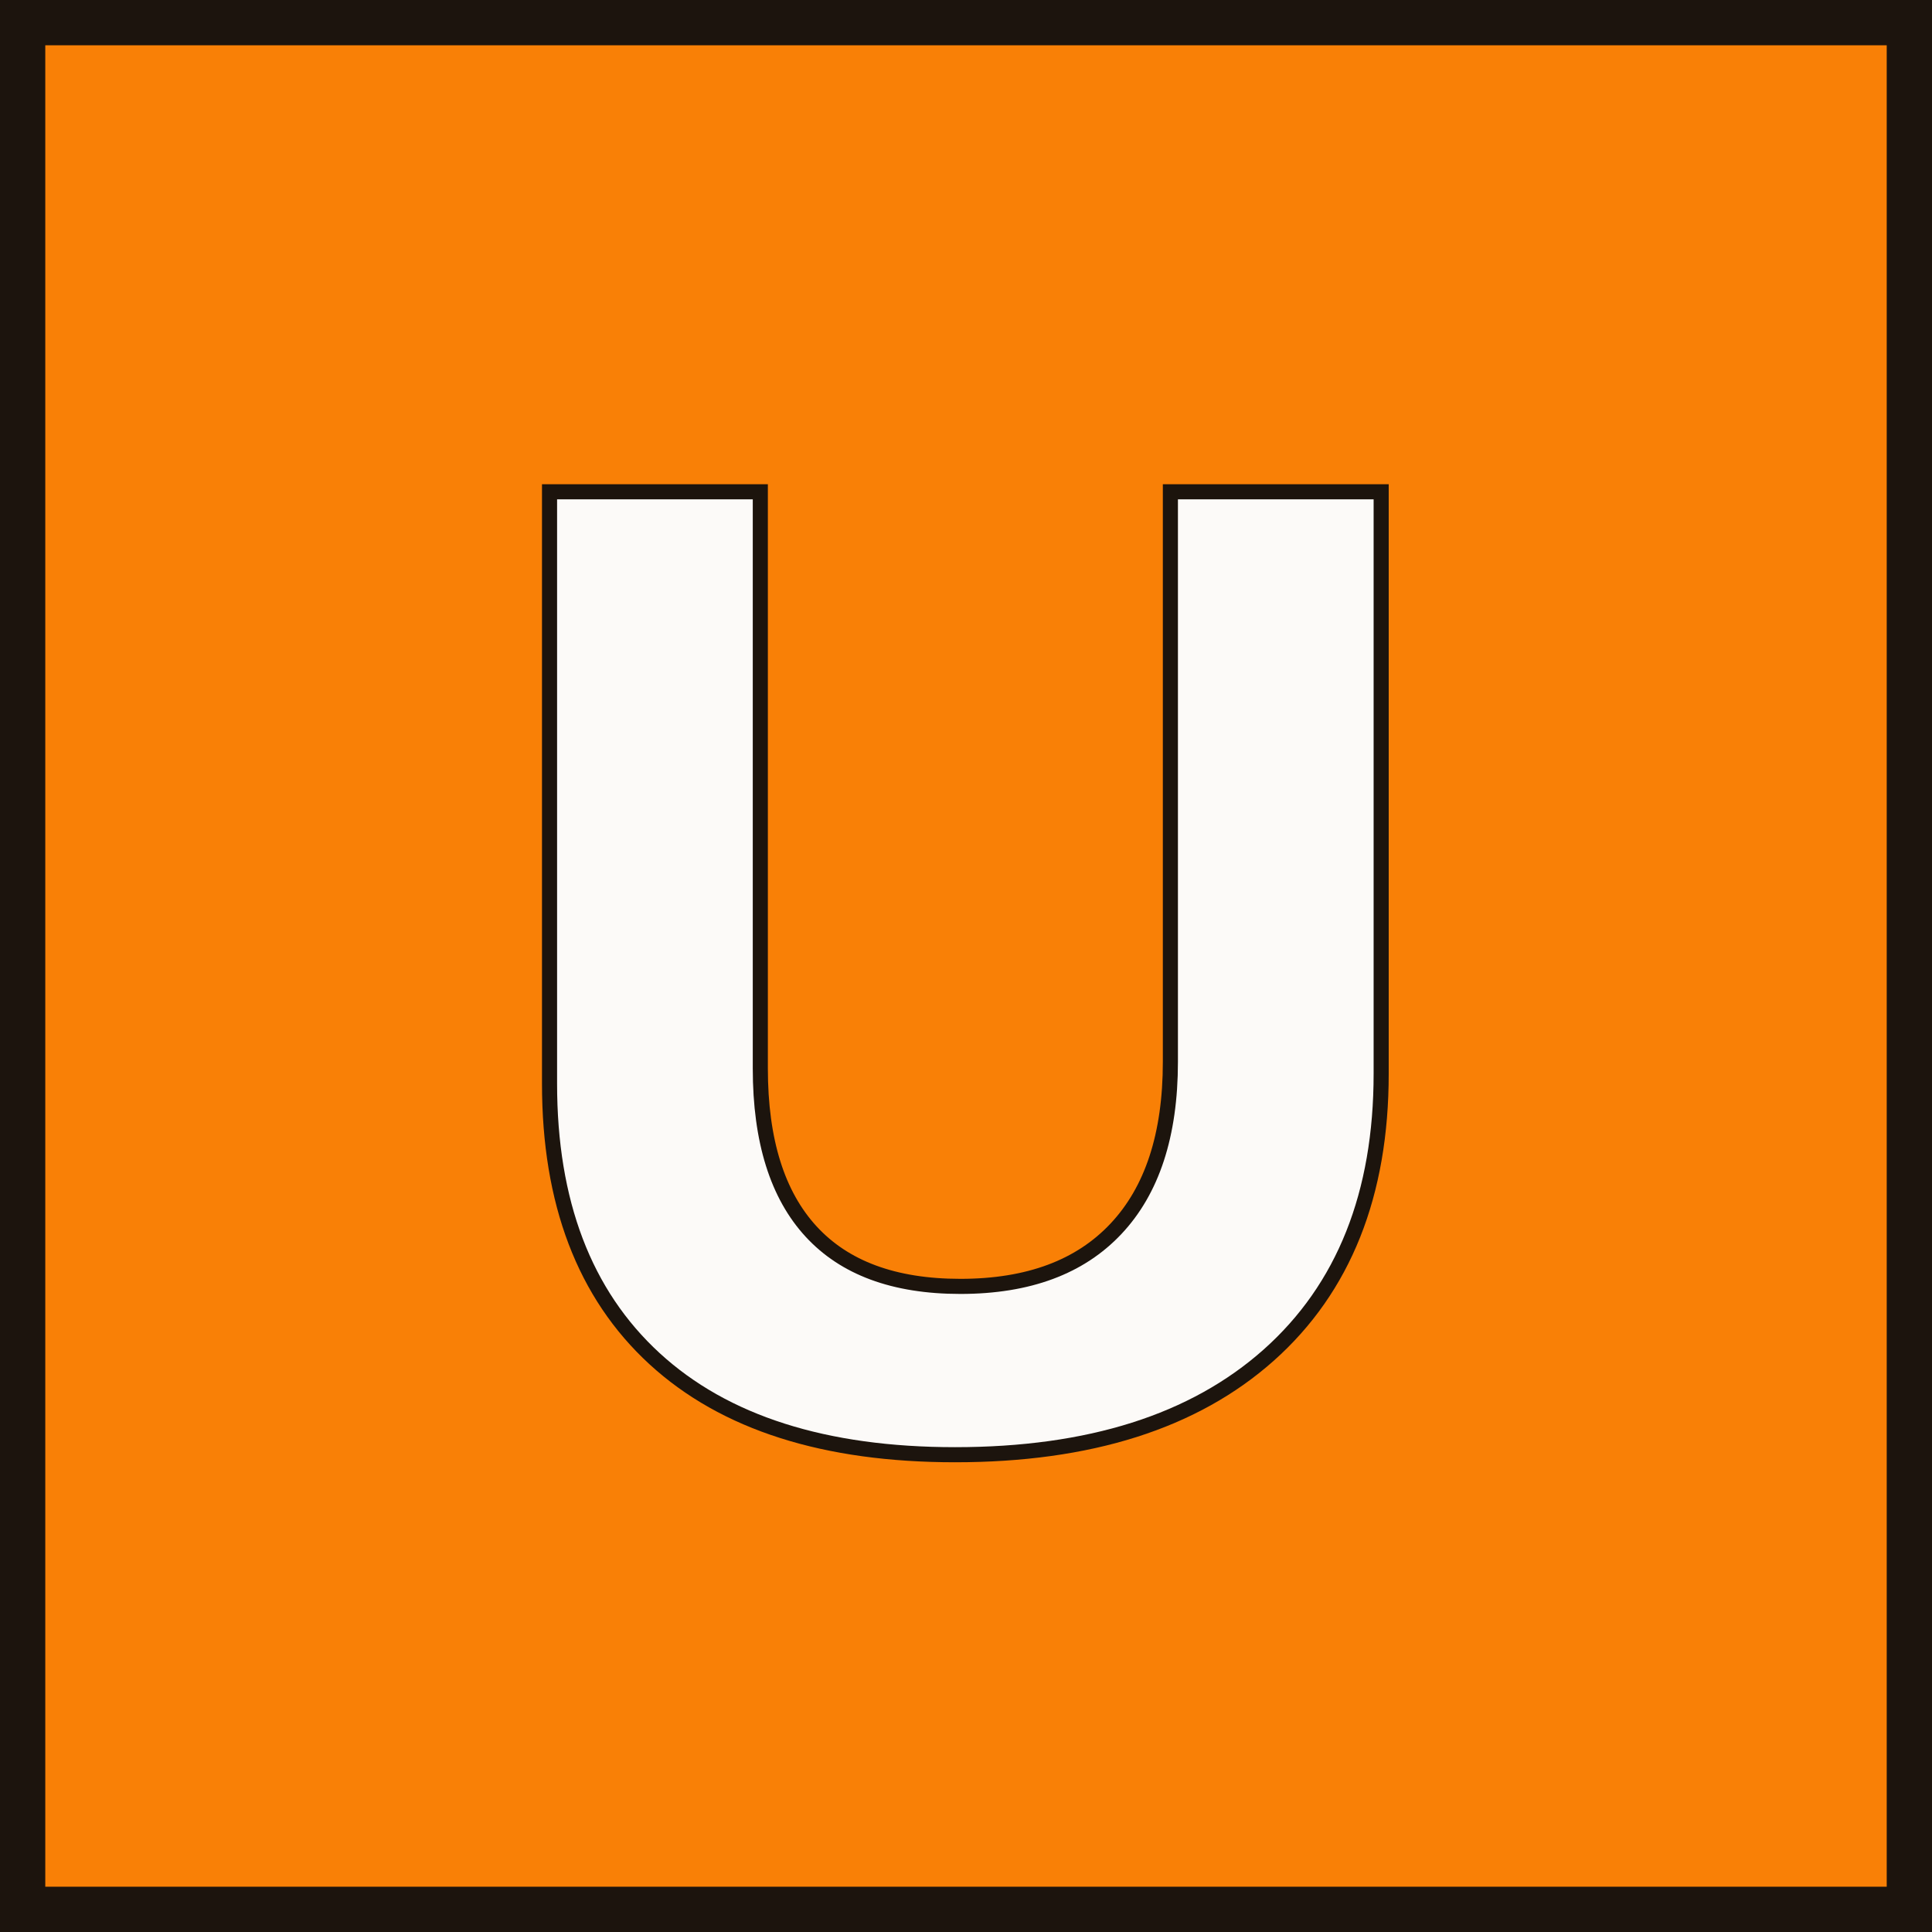
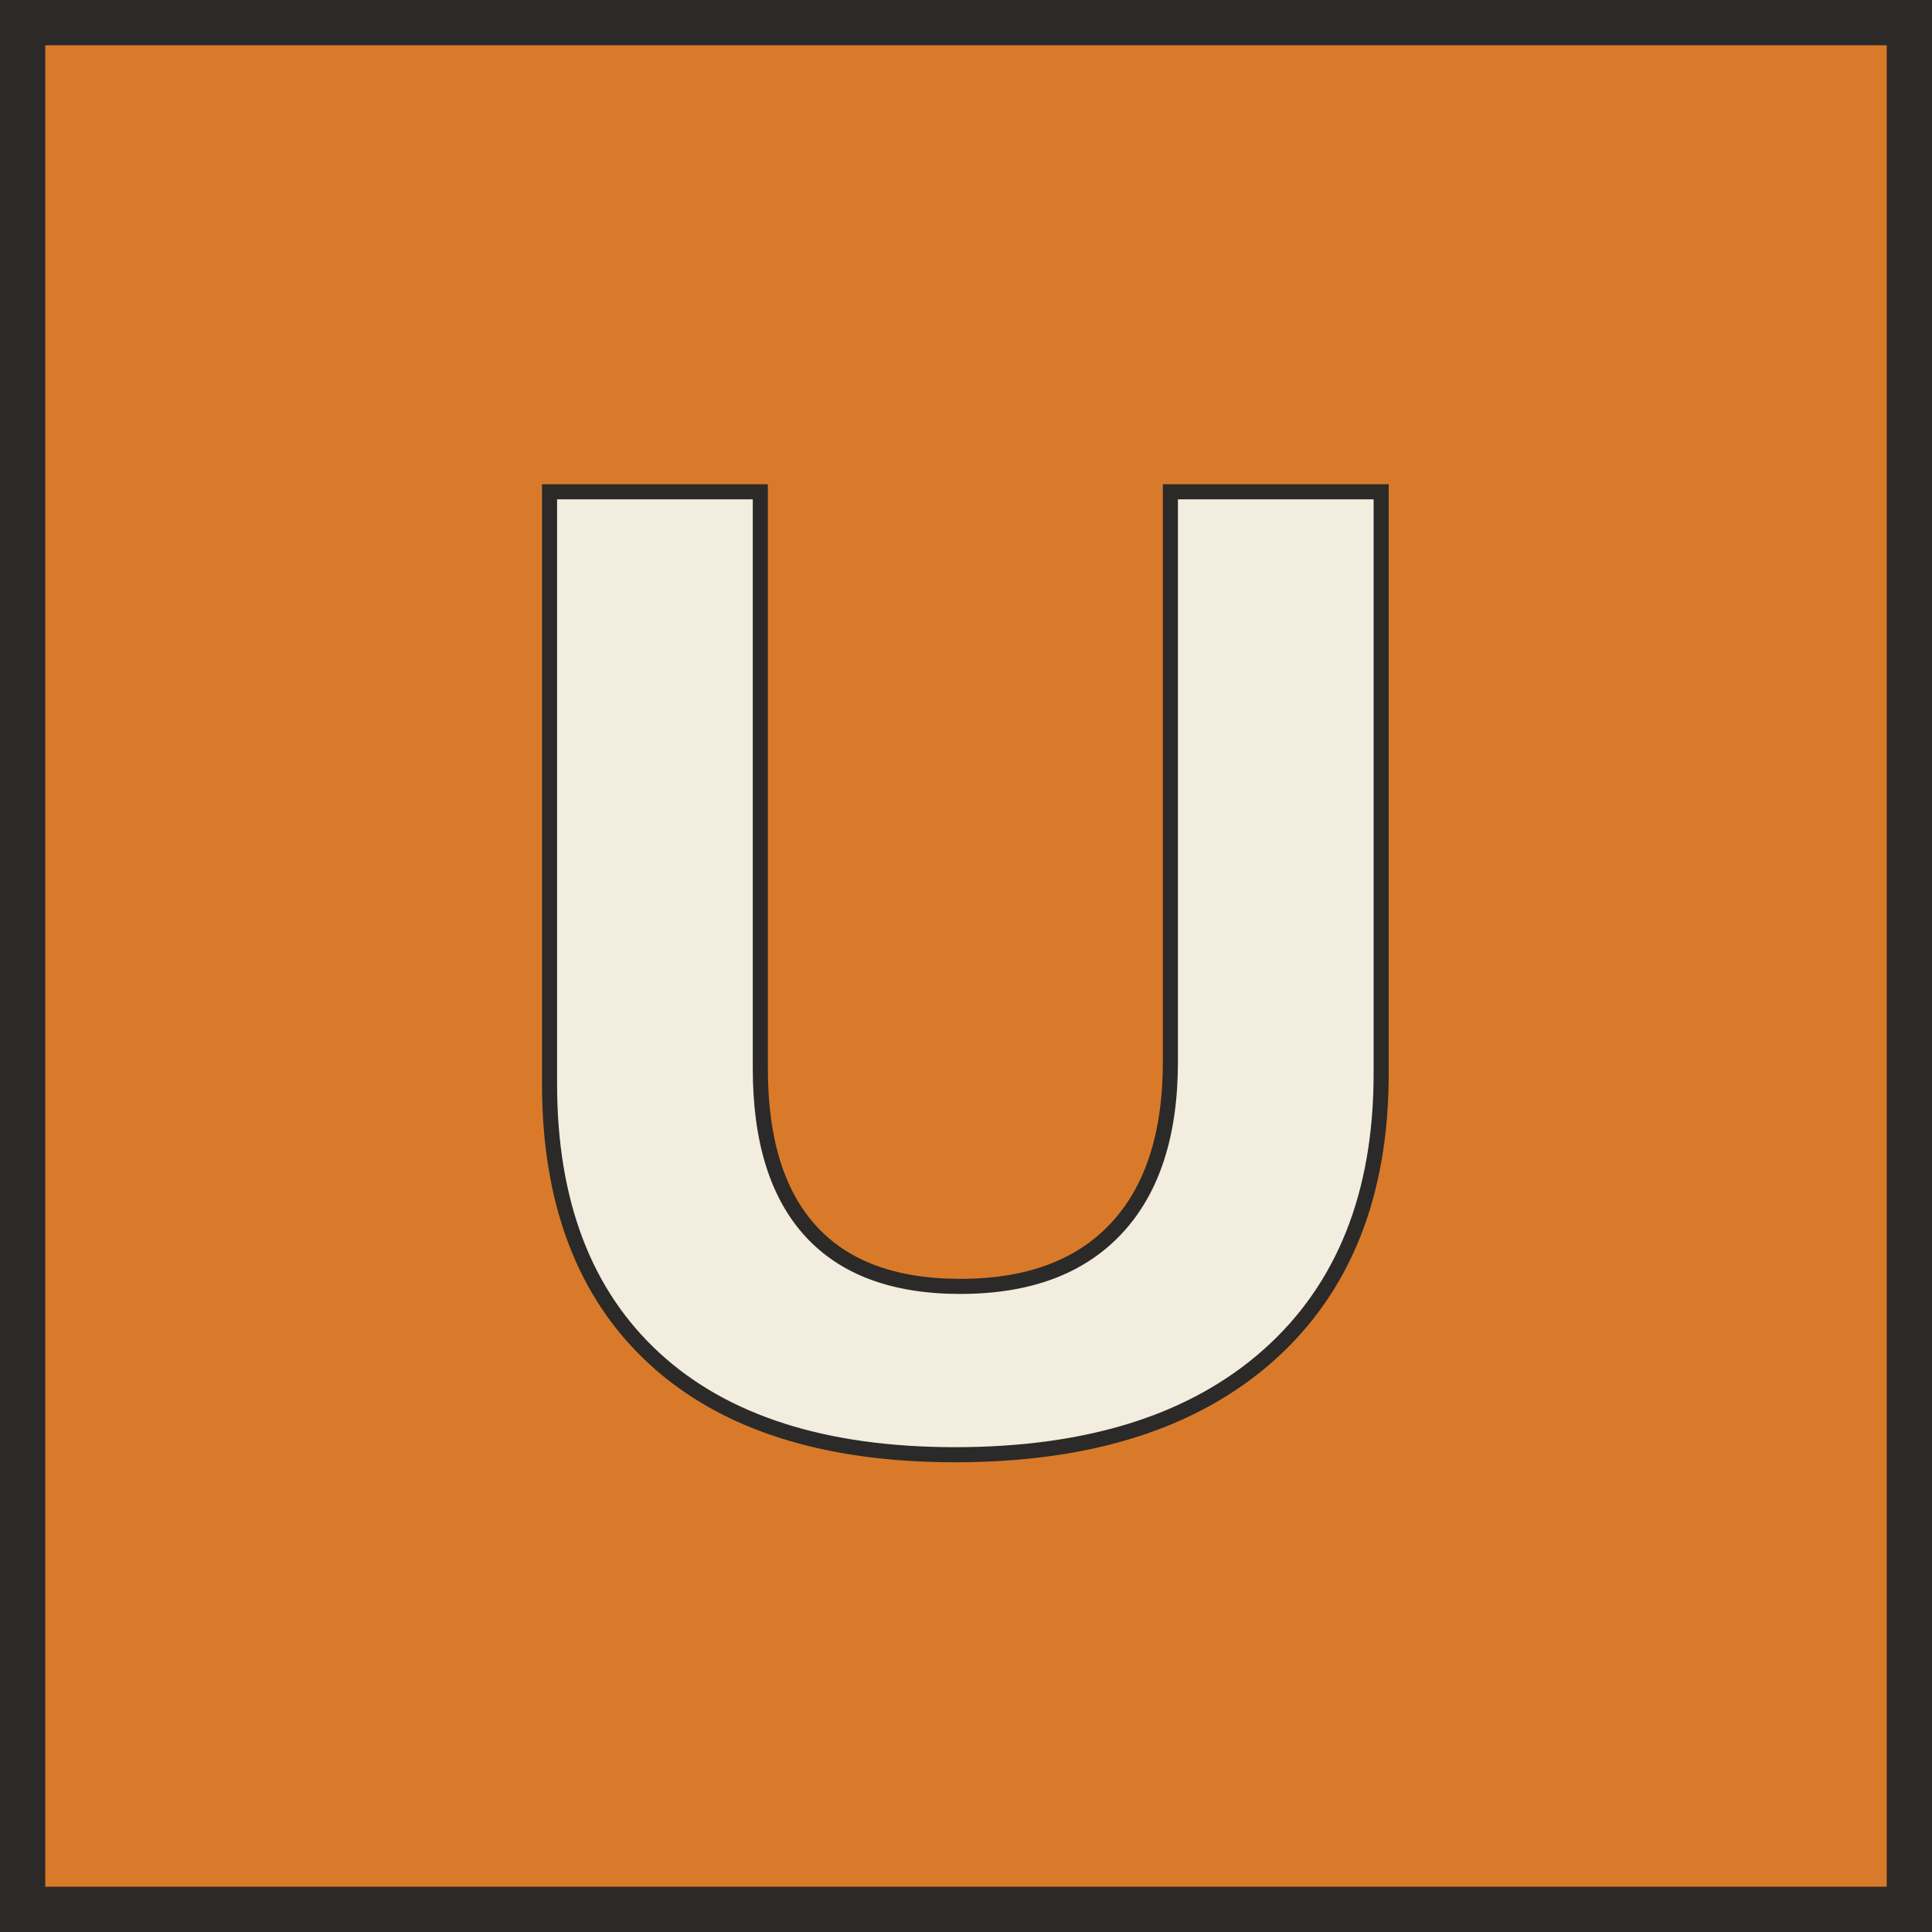
<svg xmlns="http://www.w3.org/2000/svg" width="512" height="512" viewBox="0 0 512 512">
-   <rect width="512" height="512" fill="#f98006" />
-   <rect width="512" height="512" fill="none" stroke="#1c140d" stroke-width="24" />
-   <text x="256" y="380" font-family="Space Grotesk, Arial, sans-serif" font-size="360" font-weight="900" text-anchor="middle" fill="#fcfaf8" stroke="#1c140d" stroke-width="8" paint-order="stroke">U</text>
+   <rect width="512" height="512" fill="#D97A2B" />
+   <rect width="512" height="512" fill="none" stroke="#2B2A28" stroke-width="24" />
+   <text x="256" y="380" font-family="Space Grotesk, Arial, sans-serif" font-size="360" font-weight="900" text-anchor="middle" fill="#F3EDDF" stroke="#2B2A28" stroke-width="8" paint-order="stroke">U</text>
</svg>
